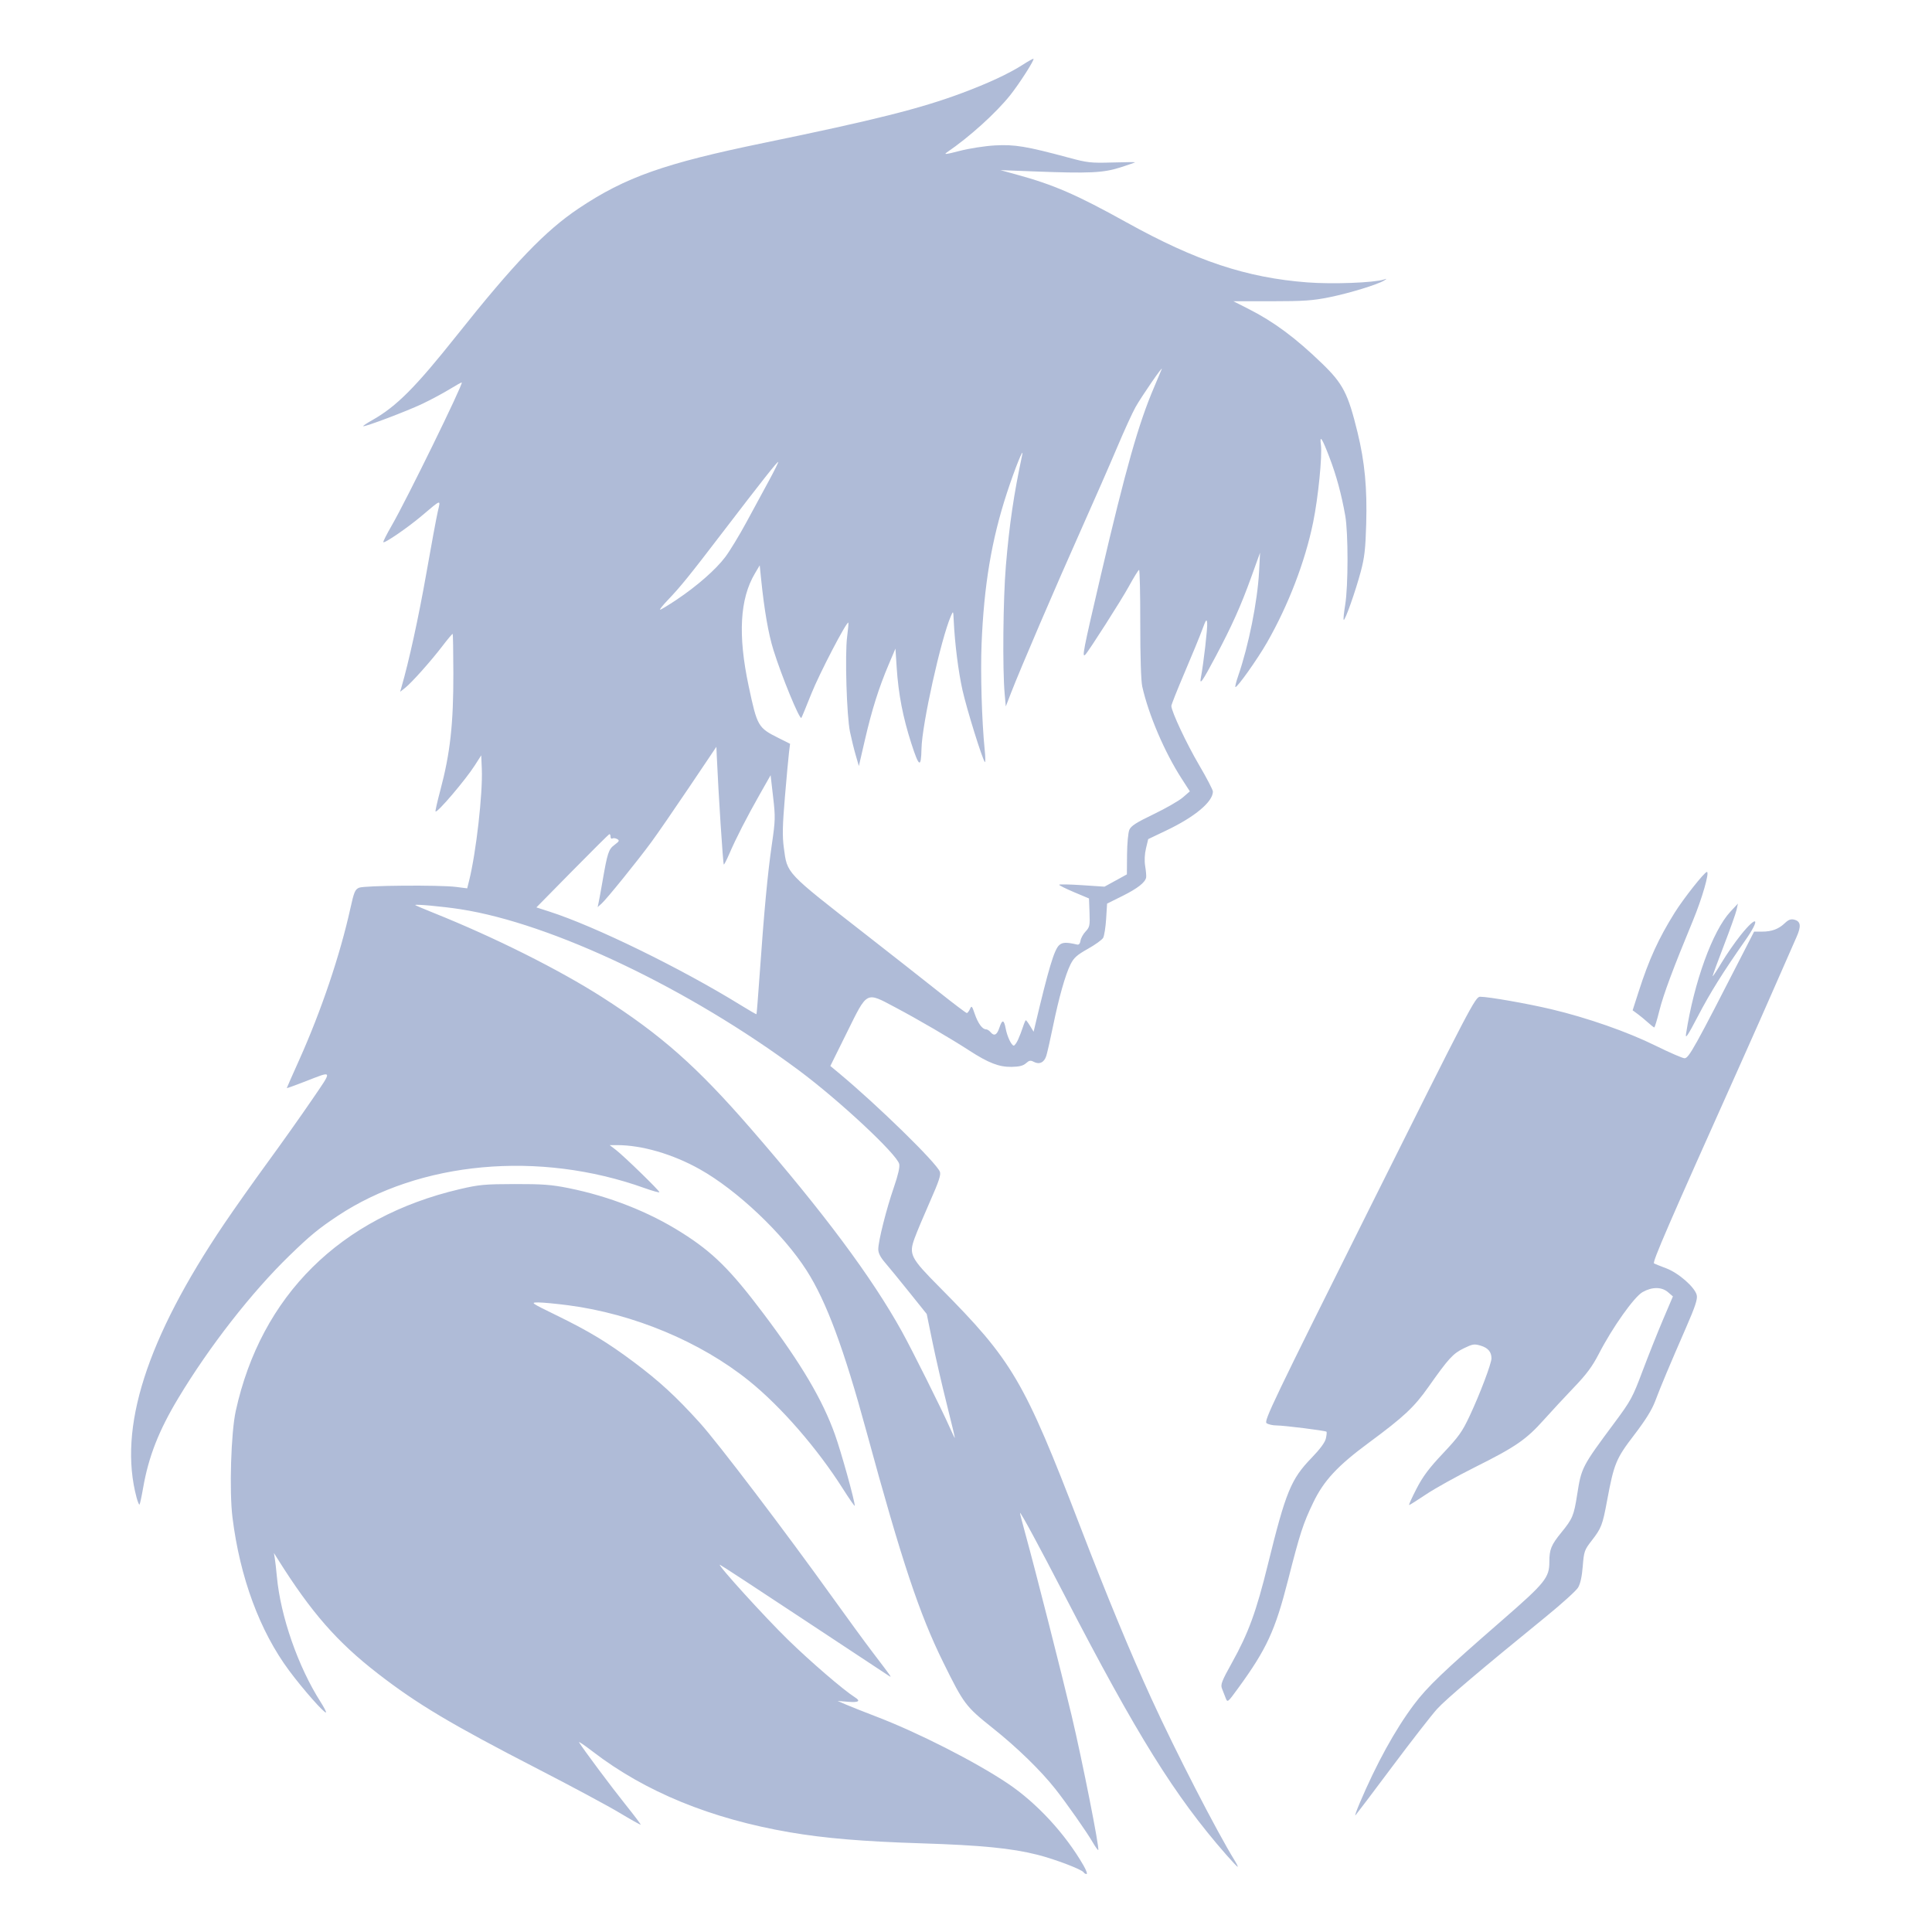
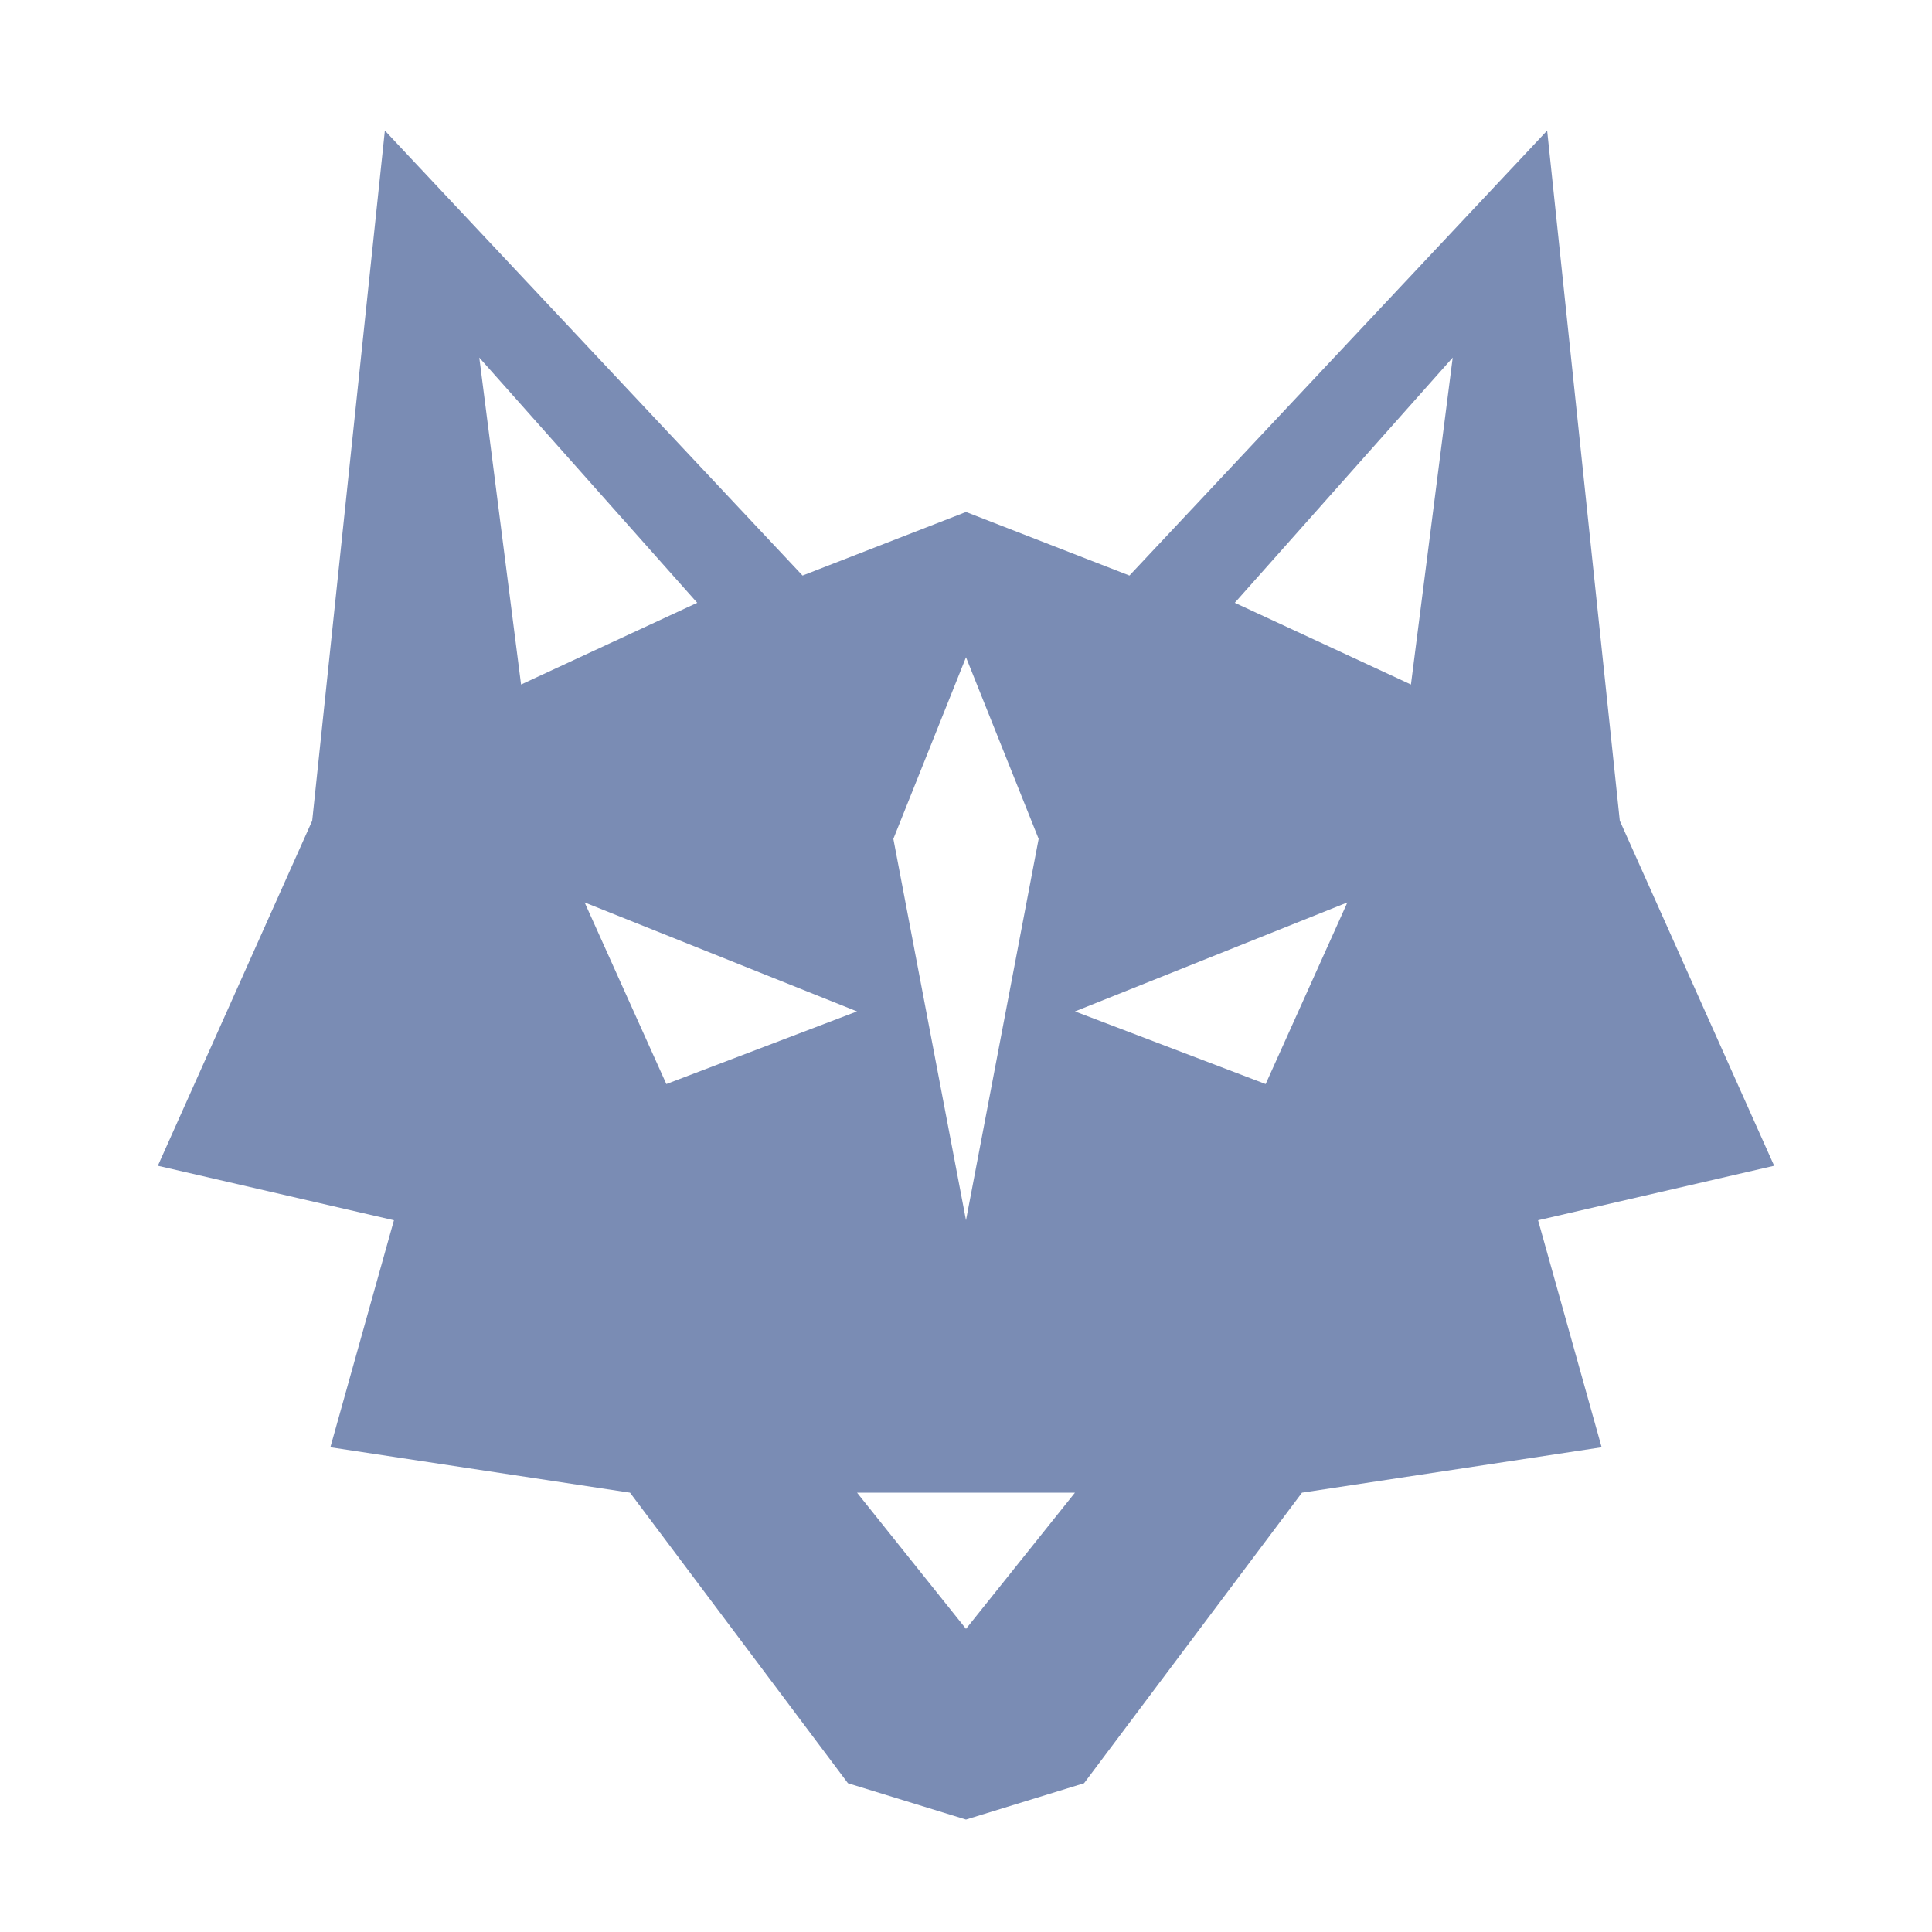
<svg xmlns="http://www.w3.org/2000/svg" width="256" height="256" viewBox="0 0 256 256">
-   <g transform="translate(17.3871 7.68) scale(0.239681)">
-     <path fill="#AFBBD7" fill-rule="evenodd" d="M526.56 1003.09C525.55 1001.46 510.85 995.85 501.07 993.36C486.78 989.73 469.82 988.06 436.5 987.01C404.66 986.01 383.37 984.23 364.23 980.95C320.57 973.49 284.11 958.57 255.15 936.29C250.56 932.76 247.16 930.46 247.59 931.19C249.81 934.88 265.45 955.84 273.15 965.45C277.98 971.47 281.8 976.53 281.64 976.7C281.47 976.86 276.2 973.9 269.92 970.13C263.64 966.35 243.43 955.5 225 946.01C176.87 921.22 158.16 910.07 136.35 893.18C113.8 875.71 99.57 859.44 81.08 830L78.88 826.5L79.38 829.5C79.65 831.15 80.17 835.65 80.52 839.5C82.52 861.45 92.28 889.44 104.69 908.86C106.57 911.81 107.92 914.41 107.68 914.65C106.92 915.41 94.91 901.8 87.27 891.5C71.04 869.62 60.11 840.06 55.98 806.88C54.17 792.28 55.16 759.97 57.79 748C71.82 684.19 115.58 640.85 181.58 625.38C192.31 622.87 195.35 622.59 212 622.55C227.46 622.52 232.37 622.89 241.9 624.81C264.43 629.37 286.02 637.86 304.18 649.31C321.52 660.24 331.13 669.73 349.41 694C370.41 721.87 382.21 741.83 389.09 761.14C392.56 770.87 400 797.64 400 800.41C400 800.91 397.09 796.74 393.53 791.13C379.27 768.63 359.21 745.57 341.5 731.31C314.72 709.75 277.66 694.27 241.54 689.56C234.96 688.7 227.54 688 225.05 688C220.62 688 220.82 688.14 234.94 695.04C253.14 703.93 263.3 710.07 277.9 721C292.03 731.58 301.25 740.06 314.3 754.5C324.34 765.59 361.54 814.56 388.01 851.5C395.89 862.5 405.75 875.98 409.92 881.46C420.82 895.78 420.62 895.5 418.92 894.46C418.14 893.98 396.91 879.96 371.74 863.3C346.57 846.63 325.73 833 325.43 833C323.98 833 350.38 862.06 363.14 874.51C375.54 886.61 393.99 902.48 400.1 906.3C403.47 908.4 402.13 909.26 396.25 908.77L390.5 908.3L395 910.25C397.48 911.32 405.12 914.36 412 916.99C434.96 925.78 466.47 941.81 484.46 953.84C500.53 964.59 516.37 981.72 526.46 999.25C527.96 1001.86 528.72 1004 528.15 1004C527.58 1004 526.87 1003.59 526.56 1003.09ZM605.3 993.25C576.86 960.75 556.19 927.57 515.78 849.5C502.05 822.98 491.75 803.92 491.36 804.31C491.25 804.42 492.71 810.13 494.61 817C499.83 835.94 514.31 892.84 519.92 916.5C525.83 941.46 535.43 989.9 534.62 990.72C534.41 990.92 532.99 988.93 531.46 986.3C528.16 980.61 517.04 964.75 510.91 957C502.81 946.74 489.81 934.09 476.36 923.37C461.3 911.37 460.36 910.13 449.04 887.22C435.73 860.31 425.99 831.04 406.51 759.5C393.96 713.4 384.36 687.54 373.41 670.37C360.46 650.05 334.97 625.91 314.24 614.31C299.28 605.95 282.25 601 268.5 601.02L264.5 601.02L268 603.71C272.38 607.06 292 626.14 292 627.05C292 627.41 288.29 626.38 283.75 624.76C225.53 603.9 159.53 609.93 114 640.25C103.51 647.23 98.94 650.99 87.64 661.95C66.65 682.27 43.12 712.43 25.97 741C15.2 758.92 9.6 773.23 6.58 790.52C5.74 795.34 4.84 799.49 4.59 799.74C4.34 799.99 3.62 798.3 2.99 795.97C-7.36 757.51 8.41 708.19 51.42 644.5C57 636.25 67.81 620.95 75.45 610.5C83.09 600.05 94.05 584.59 99.81 576.14C111.54 558.94 111.86 559.74 95.75 566C90.39 568.08 86 569.66 86 569.5C86 569.35 89.1 562.31 92.9 553.86C105.06 526.76 115.46 495.95 121.16 470.14C123.17 461.05 123.76 459.65 125.98 458.72C128.97 457.46 170.55 457.12 179.62 458.29L185.74 459.07L186.81 454.79C190.67 439.33 194.4 406.51 193.82 393.01L193.5 385.53L190 391.01C184.91 399 169.17 417.5 168.24 416.58C168.03 416.36 169.22 411.09 170.89 404.85C176.35 384.38 178.15 368.19 178.09 340.1C178.06 328.34 177.9 318.57 177.73 318.4C177.56 318.22 175.06 321.17 172.18 324.95C165.73 333.41 155.04 345.39 151.39 348.27L148.66 350.41L149.37 347.96C153.49 333.82 158.85 309.34 163.05 285.5C165.85 269.55 168.76 253.88 169.5 250.68C171.08 243.91 171.73 243.72 160.38 253.31C152.86 259.66 140.09 268.42 139.38 267.71C139.14 267.47 141.25 263.27 144.08 258.38C152.16 244.42 183.58 180.24 182.74 179.41C182.61 179.27 179.57 180.96 176 183.15C172.43 185.33 165.68 188.95 161 191.18C152.46 195.25 128.85 204.18 128.24 203.57C128.06 203.39 130.32 201.88 133.27 200.22C146.59 192.7 157.05 182.22 179.81 153.6C211.83 113.33 228.95 95.49 247.44 83.13C273.24 65.88 294.72 58.29 349.76 46.95C410.89 34.35 436.11 28.02 459.01 19.5C473.67 14.05 485.34 8.61 492.99 3.68C496 1.73 498.62 0.29 498.81 0.47C499.41 1.08 491.05 14.15 485.97 20.54C478.1 30.42 463.31 43.79 450.96 52.17C448.99 53.51 450.38 53.36 458 51.38C463.28 50.01 471.94 48.66 477.5 48.35C488.34 47.74 494.98 48.84 518 55.05C528.61 57.92 530.49 58.13 542.25 57.79C549.26 57.59 555 57.54 555 57.67C555 57.8 551.29 59.09 546.75 60.54C537.3 63.55 529.63 63.9 499 62.72L480.5 62.01L489 64.34C510 70.07 522.47 75.48 550.26 90.9C588.74 112.24 616.57 121.49 650.13 124.07C664.05 125.14 686.99 124.29 692.5 122.5C694.35 121.9 694.37 121.93 692.69 123.01C689.25 125.21 673.52 130.03 662.52 132.26C653.19 134.15 648.27 134.49 630.41 134.5L609.32 134.5L617.71 138.75C631.67 145.81 643.74 154.77 658.33 168.89C669.96 180.13 672.7 185.47 677.96 207C681.95 223.35 683.32 237.81 682.75 257.64C682.36 271.47 681.81 276.21 679.73 284C676.83 294.86 671 311.33 670.3 310.64C670.05 310.38 670.42 306.64 671.13 302.34C672.84 291.93 672.85 262.55 671.16 253C669.04 241.1 666.28 230.91 662.44 220.84C658.36 210.13 656.92 207.99 657.7 213.79C658.52 219.94 656.22 243.03 653.4 256.79C648.98 278.42 639.73 302.5 627.93 323.13C622.57 332.49 611.18 348.52 610.43 347.76C610.19 347.52 610.91 344.67 612.04 341.41C617.76 324.85 622.66 300.34 623.52 284L624.07 273.5L619.2 287C613.47 302.91 608.52 313.93 599.46 331C592.13 344.8 590.47 347.16 591.36 342.5C592.83 334.89 595.12 314.91 594.83 312.35C594.55 309.91 594.16 310.43 592.12 316C590.81 319.57 586.42 330.26 582.37 339.74C578.32 349.23 575.01 357.55 575.03 358.24C575.11 361.37 583.38 379 590.35 390.87C594.56 398.04 598 404.65 598 405.55C598 411.19 588.06 419.52 572.46 426.97L562.23 431.86L561.01 436.96C560.24 440.19 560.07 443.81 560.56 446.79C560.99 449.38 561.23 452.17 561.1 453C560.64 455.77 556.36 459.13 547.9 463.33L539.5 467.5L538.97 476C538.67 480.67 537.93 485.38 537.31 486.45C536.7 487.53 532.89 490.27 528.85 492.53C522.84 495.9 521.1 497.47 519.29 501.08C516.41 506.86 512.87 519.36 509.56 535.5C508.09 542.65 506.44 549.94 505.88 551.7C504.73 555.36 502.04 556.63 498.94 554.97C497.2 554.04 496.42 554.18 494.66 555.76C493.08 557.17 490.93 557.7 486.61 557.77C479.78 557.87 473.87 555.58 463.35 548.76C452.85 541.95 435.12 531.6 422.45 524.89C406 516.17 407.13 515.59 395.68 538.73L386.5 557.27L391.45 561.38C412.56 578.94 445.08 610.71 447.05 615.71C447.73 617.43 446.52 621.07 441.59 632.21C438.11 640.07 434.28 649.21 433.08 652.52C429.83 661.49 430.76 663.31 447.1 679.78C487.22 720.23 493.54 730.99 524.5 811.5C539.45 850.41 552.28 881.41 563.99 907C577.42 936.35 599.96 980.16 610.16 996.75C611.26 998.54 611.95 1000 611.68 1000C611.42 1000 608.55 996.96 605.3 993.25ZM679.06 965C688.35 943.07 698.72 924.22 709.11 910.36C716.59 900.4 725.35 892.02 758 863.62C781.69 843.01 784 840.15 784 831.41C784 824.58 785.02 822.06 790.56 815.27C796.87 807.53 797.54 805.91 799.38 794.22C801.73 779.25 801.98 778.78 820.01 754.5C829.06 742.32 830.04 740.52 835.49 726C838.7 717.48 843.79 704.69 846.81 697.58L852.31 684.66L849.6 682.33C846.11 679.33 840.78 679.31 835.54 682.28C830.86 684.93 818.83 701.9 811.39 716.35C807.75 723.41 804.59 727.67 797.56 735C792.56 740.23 785.09 748.27 780.98 752.87C771.23 763.8 765.3 767.88 743.07 778.98C732.93 784.05 720.69 790.85 715.86 794.1C711.03 797.34 706.81 800 706.49 800C706.17 800 707.99 795.97 710.53 791.04C714.1 784.14 717.45 779.65 725.2 771.44C733.94 762.16 735.86 759.47 739.99 750.64C745.64 738.58 752 721.77 752 718.91C752 715.36 750.09 713.11 746.04 711.89C742.48 710.83 741.58 710.97 736.65 713.38C730.72 716.28 728.26 718.97 717.22 734.63C709.24 745.96 703.64 751.19 683.93 765.75C666.93 778.31 659.3 786.53 653.53 798.5C647.88 810.23 646.15 815.55 639.49 841.69C632.41 869.45 627.66 879.73 611.84 901.41C606.12 909.26 606.06 909.3 605.04 906.66C604.47 905.2 603.55 902.85 603.01 901.45C602.14 899.24 602.88 897.34 608.52 887.2C617.63 870.84 621.97 858.98 628.41 832.8C638.28 792.73 641.15 785.71 652.48 774C657.27 769.05 659.98 765.37 660.46 763.18C660.86 761.35 661.02 759.68 660.8 759.47C660.2 758.87 637.34 756 633.14 756C631.07 756 628.61 755.43 627.66 754.74C626.09 753.59 631.23 742.87 684.47 636.24C740.92 523.15 743.09 519 745.75 519C750.43 519 771.93 522.78 785.17 525.92C805.03 530.64 827.21 538.39 842.65 546.02C850.44 549.86 857.68 553 858.74 553C861.1 553 864.2 547.42 891.94 493.25L897.19 483L901.53 483C906.96 483 910.74 481.6 914.18 478.31C916.19 476.4 917.5 475.91 919.37 476.38C923.01 477.29 923.35 479.98 920.6 486.09C919.26 489.07 914.34 500.27 909.66 511C904.99 521.73 895.92 542.2 889.51 556.5C849.65 645.4 840.82 665.77 841.88 666.43C842.29 666.68 845.29 667.88 848.54 669.1C855.47 671.69 864.55 679.68 865.5 684.02C865.98 686.2 864.62 690.33 859.67 701.68C850.44 722.84 845.55 734.48 842.54 742.49C840.7 747.38 837.21 753 830.88 761.27C820.87 774.34 819.73 777.09 815.93 797.5C813.41 811.09 812.75 812.79 807.43 819.64C803.39 824.85 803.13 825.57 802.47 833.82C802.01 839.59 801.14 843.56 799.86 845.66C798.81 847.39 790.87 854.58 782.23 861.62C745.54 891.5 726.98 907.24 721.99 912.69C719.07 915.89 707.93 930.2 697.23 944.5C686.54 958.8 677.36 970.95 676.84 971.5C676.31 972.05 677.31 969.12 679.06 965ZM450.88 744.25C448.29 733.94 444.74 718.5 442.98 709.95L439.79 694.39L430.14 682.36C424.84 675.75 418.81 668.38 416.75 665.99C414.17 663 413 660.68 413 658.57C413 654.11 417.47 636.37 421.62 624.36C423.98 617.51 424.99 613.1 424.57 611.43C423.19 605.94 391.41 576.29 369.17 559.75C308.32 514.5 232.6 478.44 181.99 470.61C171.97 469.06 156.28 467.64 157.05 468.34C157.3 468.57 162 470.57 167.5 472.77C201.01 486.21 236.63 504.05 260.5 519.33C293.09 540.2 312.71 557.56 342.52 591.9C382.78 638.27 409.44 674.06 426.02 704C431.75 714.35 447.92 746.75 452.35 756.75C453.87 760.19 455.22 763 455.35 763C455.49 763 453.47 754.56 450.88 744.25ZM490.27 542.75C491.09 540.96 492.3 537.81 492.96 535.75C493.62 533.69 494.35 532 494.59 532C494.83 532 495.9 533.42 496.95 535.17L498.88 538.33L499.57 535.42C507.2 503.2 510.26 492.98 513.02 490.48C514.84 488.84 517 488.77 522.98 490.16C523.91 490.37 524.58 489.59 524.81 488C525.01 486.62 526.28 484.33 527.63 482.9C529.88 480.52 530.06 479.62 529.79 472.48L529.5 464.66L521.25 461.19C516.71 459.28 513 457.43 513 457.09C513 456.75 518.64 456.85 525.54 457.31L538.07 458.14L544.26 454.75L550.44 451.35L550.53 440.43C550.58 434.42 551.14 428.26 551.79 426.74C552.71 424.56 555.57 422.72 565.23 418.08C571.98 414.83 579.24 410.66 581.37 408.81L585.25 405.45L580.75 398.47C571.3 383.83 562.45 363.15 558.94 347.5C558.25 344.4 557.83 331.19 557.84 312.75C557.86 296.39 557.56 283.01 557.18 283.02C556.81 283.04 554.25 287.16 551.51 292.18C547.48 299.56 529.34 327.99 527.47 329.86C525.48 331.86 526.3 327.65 535.92 286.5C549.87 226.89 556.89 202.09 565.5 182C567.5 177.32 569.4 172.82 569.71 172C570.63 169.58 558.63 186.99 555.22 193.03C553.51 196.08 548.98 205.98 545.16 215.03C541.34 224.09 532.28 244.77 525.03 261C511.27 291.76 491.38 338.09 486.4 351L483.5 358.5L482.87 351.5C481.64 337.74 482.01 299.02 483.54 280.81C485.47 257.87 487.92 241.21 492.56 219.5C493.7 214.16 488.46 227.19 484.07 240.62C475.62 266.47 471.44 291.45 470.11 324C469.46 340.08 470.24 366.63 471.82 382.26C472.26 386.52 472.31 389.67 471.93 389.26C470.52 387.69 461.93 360.08 459.56 349.5C457.26 339.19 455.3 323.64 454.71 311C454.46 305.55 454.45 305.53 453.16 308.5C447.65 321.2 437.18 368.39 436.9 381.78C436.67 392.78 435.56 392.24 431.29 379C426.61 364.49 424.15 351.76 423.18 337L422.5 326.5L418.7 335.46C413.26 348.31 409.44 360.43 405.62 376.98L402.27 391.46L400.55 385.51C399.59 382.24 398.16 376.4 397.36 372.53C395.53 363.65 394.51 329.91 395.78 320C396.31 315.88 396.62 312.35 396.46 312.18C395.62 311.19 380.4 340.42 375.99 351.5C373.15 358.65 370.67 364.65 370.48 364.84C369.47 365.87 359.59 341.87 355.06 327.36C352.26 318.4 350 305.4 348.22 288L347.46 280.5L344.79 285C336.47 299.03 335.35 319.03 341.33 347.18C346.09 369.55 346.51 370.28 357.87 375.96L364.24 379.15L363.66 383.83C363.34 386.4 362.32 397.5 361.39 408.5C360.05 424.42 359.92 430.16 360.8 436.68C362.73 451.12 361.43 449.75 406 484.51C420.02 495.45 438.18 509.71 446.34 516.2C454.51 522.69 461.52 528 461.94 528C462.35 528 463.14 527 463.68 525.79C464.58 523.76 464.81 523.99 466.33 528.46C468.1 533.65 470.53 537 472.53 537C473.2 537 474.32 537.67 475 538.5C477.06 540.98 478.61 540.22 479.99 536.03C481.53 531.37 482.51 531.56 483.47 536.7C484.28 541.02 486.66 546 487.91 546C488.38 546 489.45 544.54 490.27 542.75ZM859.57 539.5C864 510.82 874.26 482.54 884.06 472L888.25 467.5L887.49 471C887.07 472.92 883.87 481.89 880.38 490.93C876.89 499.96 874.15 507.48 874.3 507.63C874.45 507.79 876.71 504.35 879.31 500.01C881.92 495.66 886.55 488.96 889.61 485.13C899.04 473.29 900.99 475.45 892.2 488C879.95 505.5 872.95 516.7 866.27 529.5C860.47 540.6 859.08 542.67 859.57 539.5ZM838.5 533.22C836.85 531.72 834.27 529.6 832.77 528.5L830.04 526.5L833.42 516C839.1 498.33 844.37 486.79 853.25 472.58C858.17 464.69 869.79 450 871.1 450C872.67 450 868.48 464.59 863.34 477C852.32 503.62 847.09 517.65 844.81 526.74C843.54 531.83 842.27 535.98 842 535.97C841.73 535.95 840.15 534.72 838.5 533.22ZM347.44 506.47C349.85 472.08 351.85 450.73 354.14 435C356.11 421.46 356.16 419.71 354.86 408.52L353.48 396.53L347.53 407.02C340.31 419.74 334.37 431.34 330.69 439.89C329.18 443.4 327.79 446.1 327.6 445.89C327.14 445.36 324.62 406.42 323.73 386.16L323.5 380.82L308.5 403.11C300.25 415.37 290.84 429.02 287.58 433.45C279.75 444.1 262.85 464.99 260.06 467.47L257.85 469.45L258.39 466.97C258.69 465.61 259.63 460.45 260.49 455.5C263.28 439.33 263.89 437.46 267.21 435.01C269.86 433.04 270.05 432.61 268.63 431.81C267.73 431.31 266.54 431.17 265.99 431.5C265.45 431.84 265 431.38 265 430.48C265 429.57 264.66 428.98 264.25 429.17C263.84 429.35 254.61 438.52 243.75 449.55L224 469.61L231.25 471.94C256.47 480.06 303.99 503.29 336.77 523.52C341.54 526.47 345.55 528.78 345.67 528.66C345.8 528.54 346.59 518.55 347.44 506.47ZM301.39 299.58C312.83 291.93 323.21 282.82 328.45 275.85C330.92 272.57 336.16 263.95 340.09 256.69C344.02 249.44 349.66 239.04 352.62 233.58C355.58 228.13 357.85 223.52 357.68 223.35C357.29 222.95 348.61 233.94 327.15 262C308.5 286.39 303.7 292.32 296.59 299.75C293.83 302.64 291.95 305 292.42 305C292.89 305 296.93 302.56 301.39 299.58Z" />
+   <g transform="translate(7.68 7.68) scale(0.24064)">
+     <path fill="#7A8CB4" fill-rule="evenodd" d="     M180 40 L410 285 L500 250 L590 285 L820 40 L860 420 L945 610 L815 640     L850 765 L685 790 L565 950 L500 970 L435 950 L315 790 L150 765 L185 640     L55 610 L140 420 Z     M232 165 L352 300 L255 345 Z     M768 165 L648 300 L745 345 Z     M290 465 L440 525 L335 565 Z     M710 465 L560 525 L665 565 Z     M500 330 L540 430 L500 640 L460 430 Z     M440 790 L560 790 L500 865 Z" />
  </g>
</svg>
